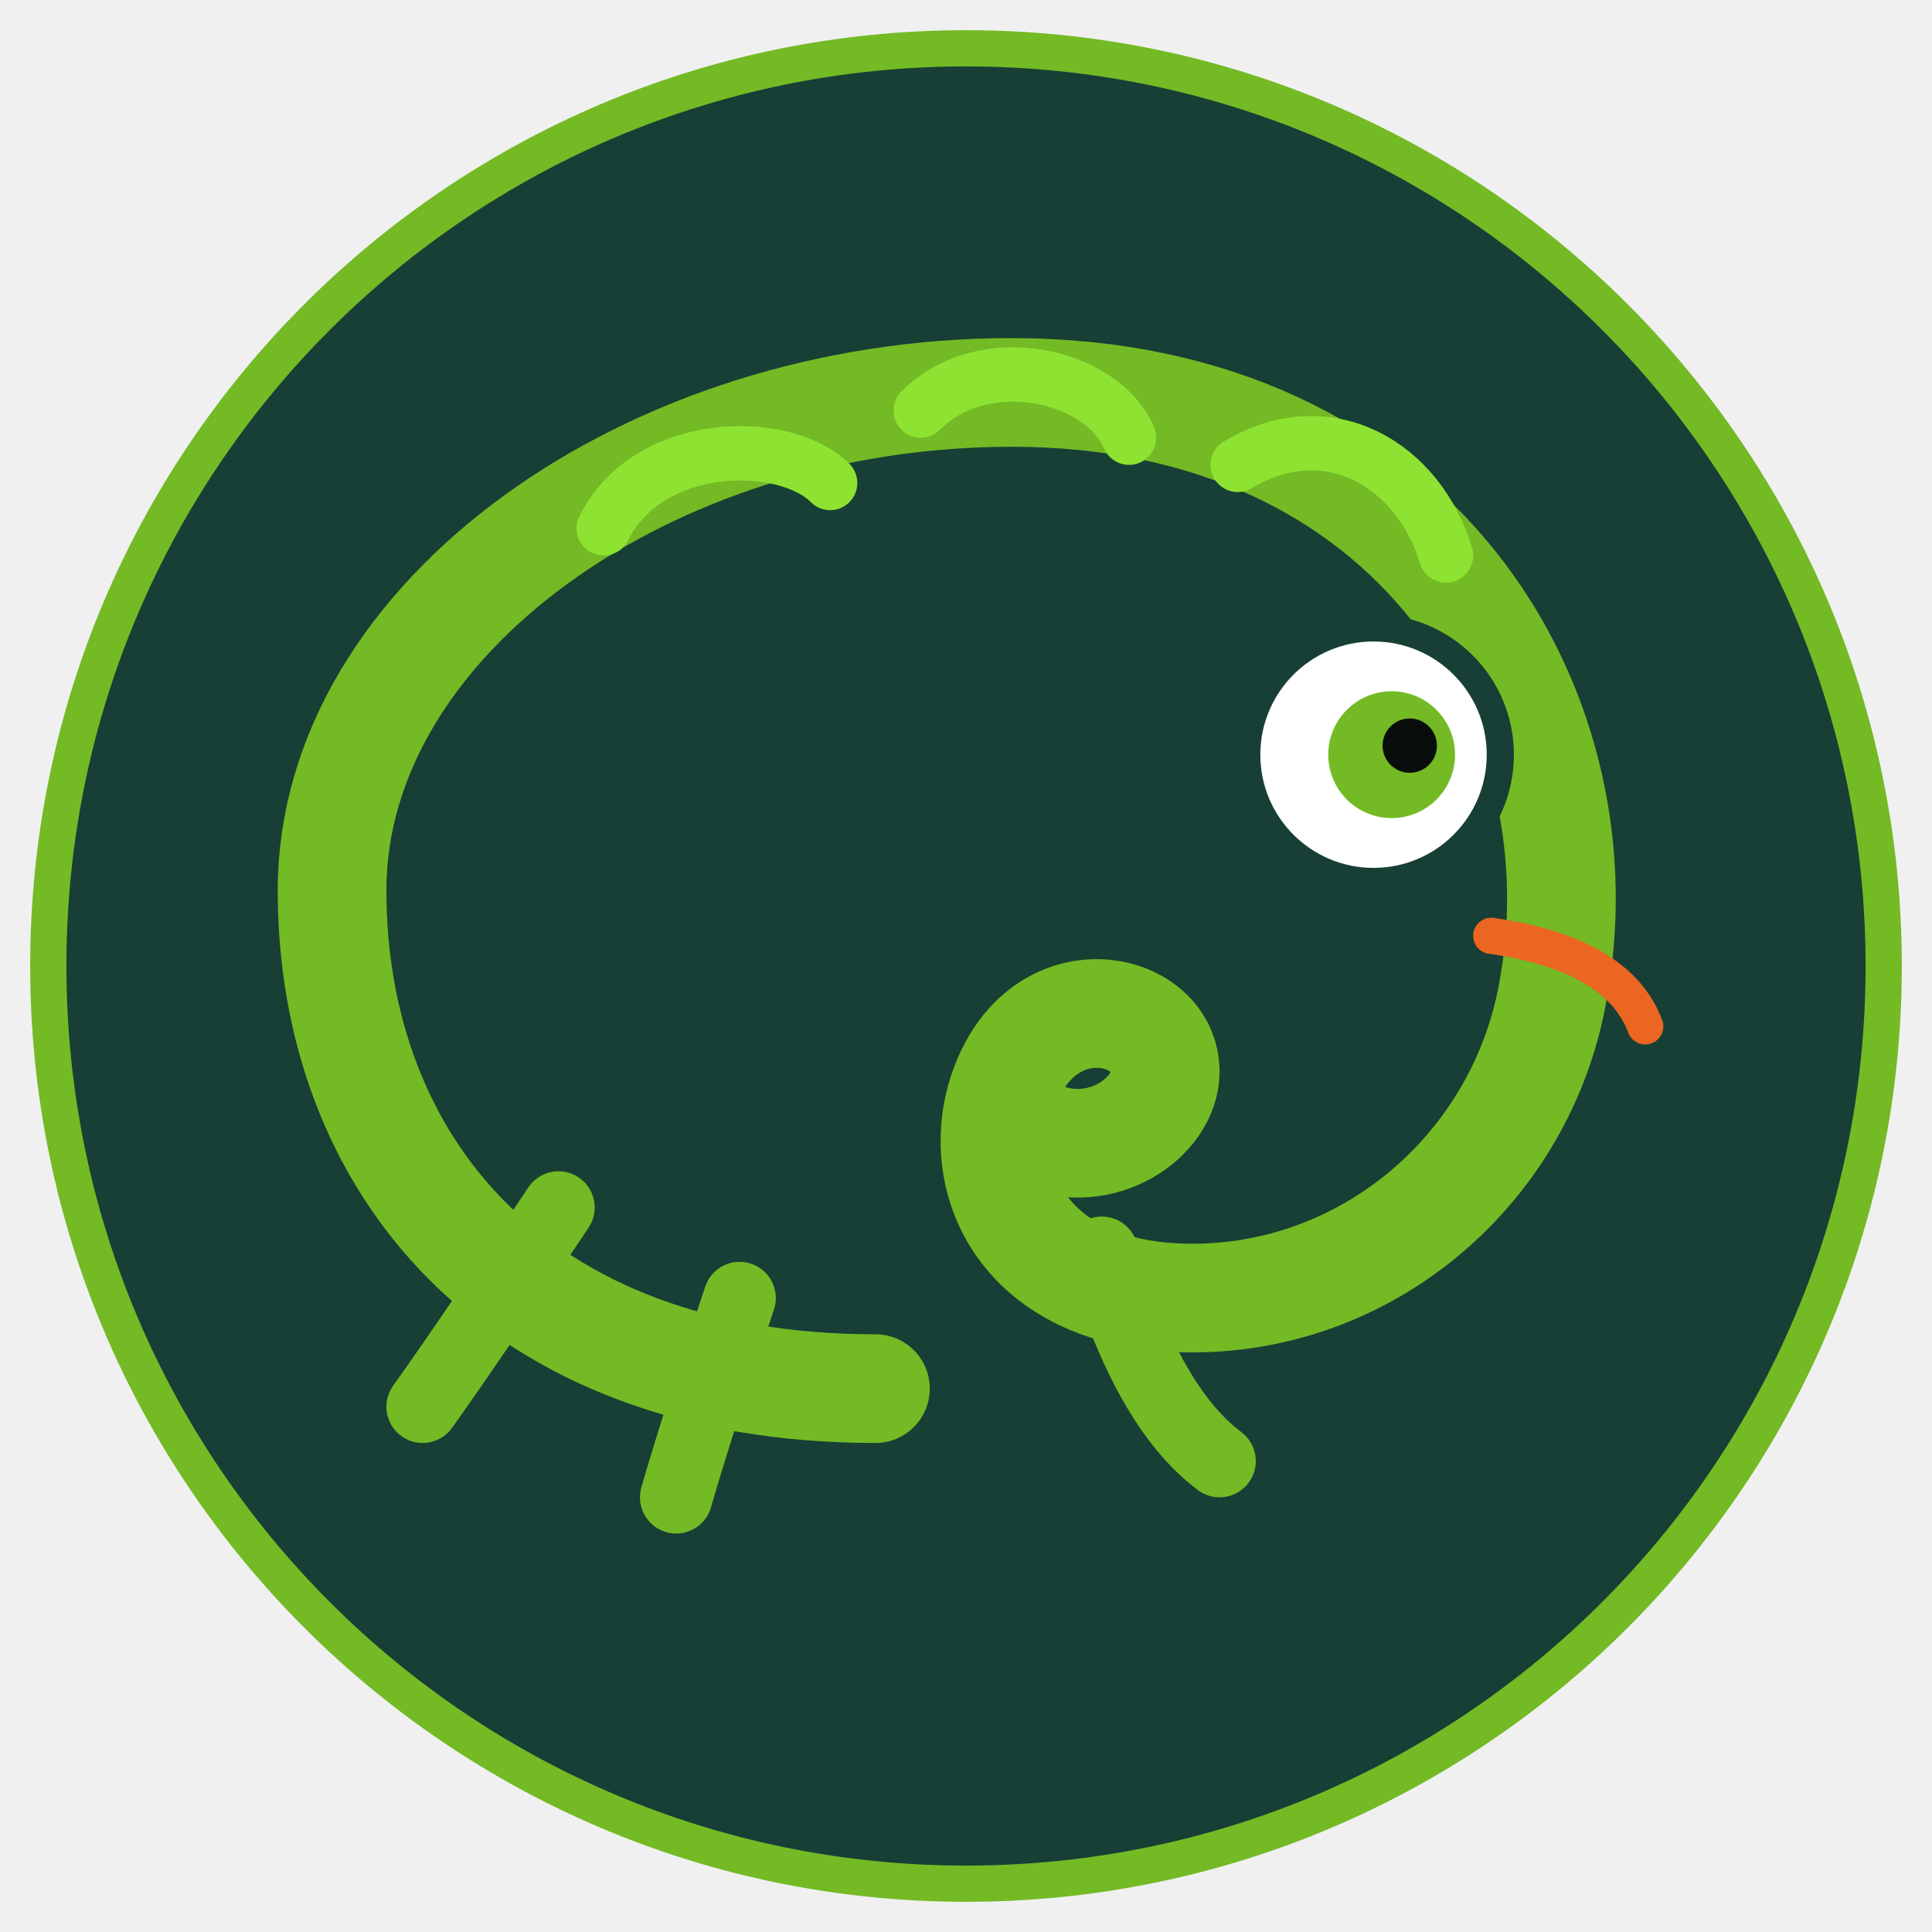
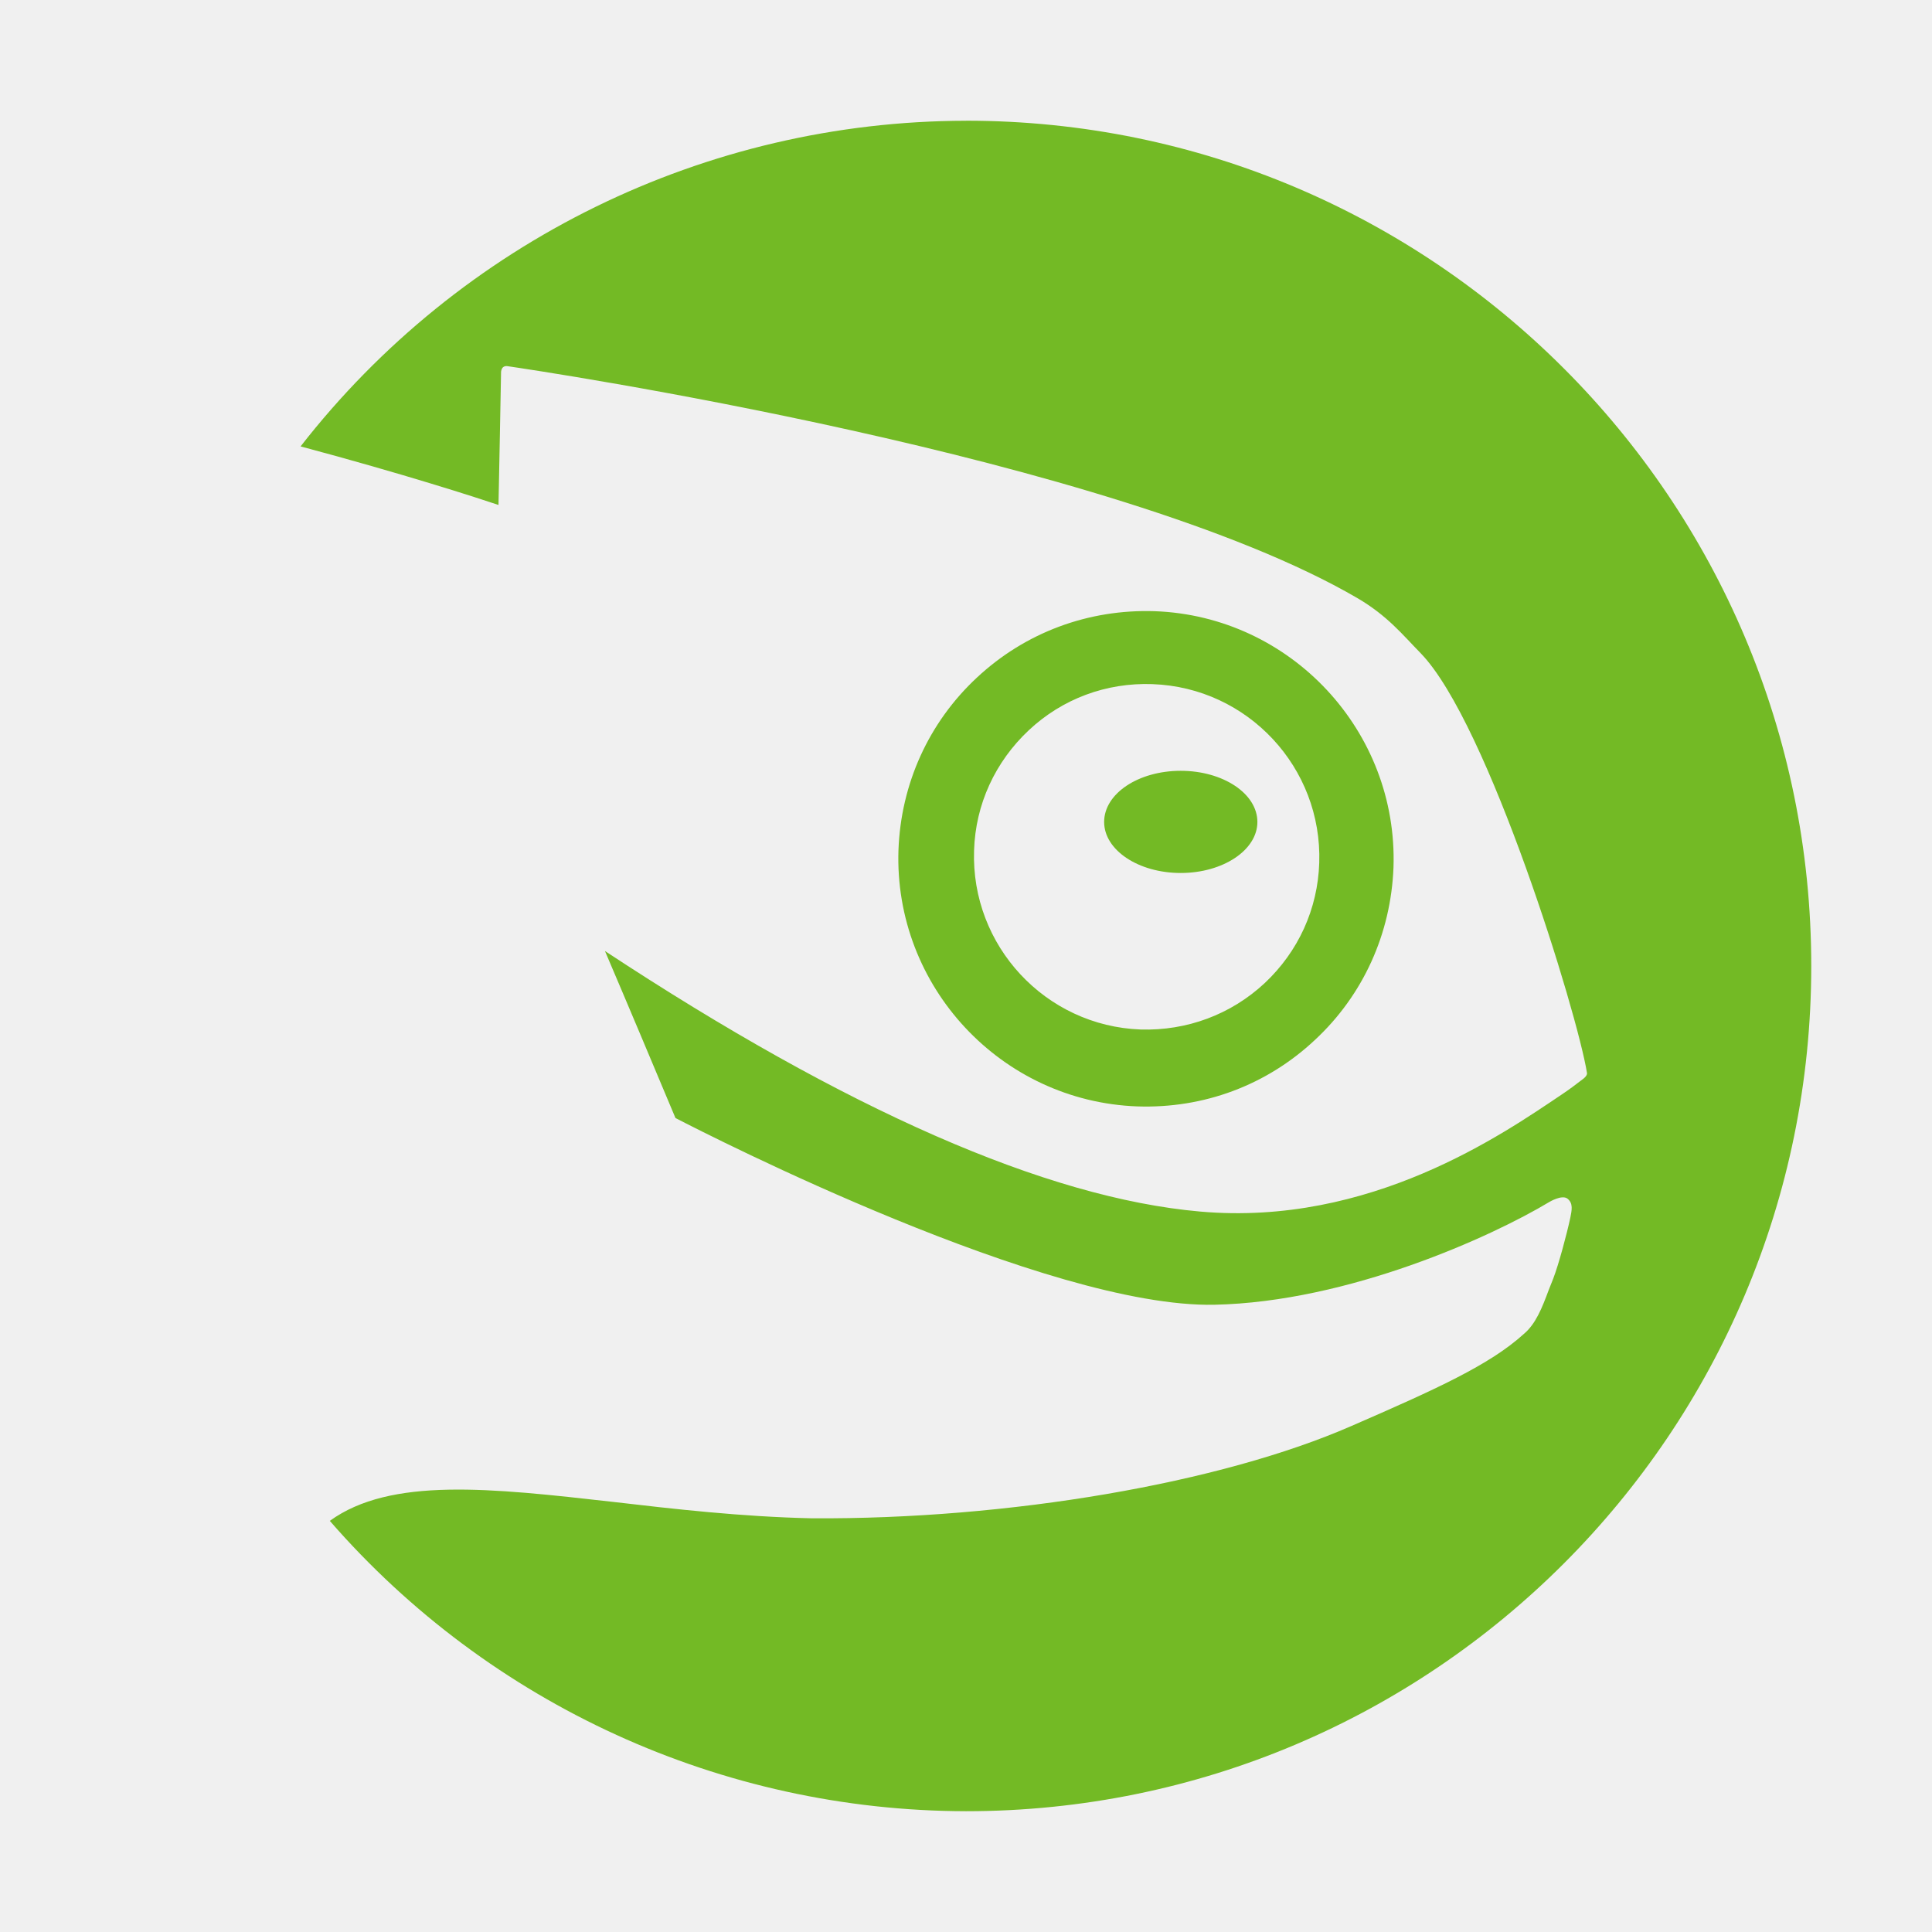
- <svg xmlns="http://www.w3.org/2000/svg" viewBox="0 0 160 160" width="100%" height="100%" fill="none">
-   <circle cx="80" cy="80" r="76" fill="#173f35" stroke="#73ba25" stroke-width="3" />
-   <g transform="translate(20, 25) scale(0.75)">
-     <path d="M70 120 C 30 120, 10 95, 10 65 C 10 35, 45 10, 85 10 C 130 10, 150 45, 145 75 C 142 95, 125 110, 105 110 C 85 110, 80 95, 85 85 C 90 75, 102 78, 102 85 C 102 90, 95 95, 88 92" stroke="#73ba25" stroke-width="12" stroke-linecap="round" stroke-linejoin="round" fill="none" />
-     <path d="M40 25 C 45 15, 60 15, 65 20 M75 12 C 82 5, 95 8, 98 15 M110 18 C 120 12, 130 18, 133 28" stroke="#8ee332" stroke-width="6" stroke-linecap="round" fill="none" />
-     <circle cx="125" cy="50" r="14" fill="#ffffff" stroke="#173f35" stroke-width="3" />
-     <circle cx="127" cy="50" r="7" fill="#73ba25" />
-     <circle cx="129" cy="49" r="3" fill="#090e0d" />
-     <path d="M135 68 C 128 75, 115 72, 110 70" stroke="#173f35" stroke-width="4" stroke-linecap="round" />
-     <path d="M138 70 Q 152 72, 155 80" stroke="#ea6621" stroke-width="4" stroke-linecap="round" fill="none" />
-     <path d="M35 100 Q 25 115, 20 122 M55 110 Q 50 125, 48 132 M95 105 Q 100 122, 108 128" stroke="#73ba25" stroke-width="8" stroke-linecap="round" />
+ <svg xmlns="http://www.w3.org/2000/svg" id="svg8" version="1.1" viewBox="0 0 256 256" height="256" width="256">
+   <defs id="defs2" />
+   <g transform="matrix(7,0,0,6.999974,16,-7617.608)" id="layer1" style="fill:#73ba25;fill-opacity:1">
+     <g style="fill:#73ba25;fill-opacity:1" transform="matrix(0.2645833,0,0,0.2645833,-10.59062,-38.47304)" id="g838">
+       <circle r="0" cy="3582.83" cx="507.464" id="path872" style="opacity:0.3;fill:#73ba25;fill-opacity:1;stroke:none;stroke-width:1.906;stroke-miterlimit:4;stroke-dasharray:none;stroke-opacity:1" />
+       <path id="path819" d="m 100.5,4267.059 a 60.472,60.472 0 0 0 -47.607,23.299 c 7.376,1.971 12.597,3.664 14.16,4.189 0.025,-0.959 0.184,-9.539 0.184,-9.539 0,0 0.02,-0.196 0.125,-0.299 0.135,-0.132 0.33,-0.092 0.33,-0.092 1.94,0.281 43.348,6.419 60.802,16.59 2.155,1.261 3.219,2.602 4.549,3.961 4.825,4.99 11.2,25.739 11.885,30.018 0.027,0.168 -0.181,0.351 -0.27,0.42 h -0.002 c -0.496,0.387 -1.036,0.789 -1.576,1.148 -4.13,2.771 -13.644,9.431 -25.851,8.344 -10.965,-0.97 -25.29,-7.26 -42.56,-18.639 1.698,3.976 3.371,7.963 5.045,11.949 2.501,1.299 26.641,13.6 38.554,13.359 9.596,-0.2 19.859,-4.88 23.965,-7.352 0,0 0.902,-0.544 1.295,-0.24 0.429,0.332 0.311,0.84 0.209,1.359 -0.253,1.179 -0.828,3.329 -1.219,4.35 l -0.33,0.832 c -0.47,1.259 -0.921,2.43 -1.791,3.15 -2.419,2.199 -6.279,3.949 -12.328,6.578 -9.35,4.09 -24.519,6.691 -38.603,6.602 -5.044,-0.112 -9.918,-0.672 -14.197,-1.172 -8.782,-0.992 -15.928,-1.796 -20.285,1.355 a 60.472,60.472 0 0 0 45.517,20.773 60.472,60.472 0 0 0 60.472,-60.473 60.472,60.472 0 0 0 -60.472,-60.473 z m 13.488,35.088 c -4.733,-0.151 -9.247,1.519 -12.707,4.75 -3.459,3.22 -5.438,7.61 -5.613,12.34 -0.327,9.758 7.334,17.98 17.084,18.34 4.755,0.16 9.258,-1.512 12.719,-4.762 3.45,-3.21 5.429,-7.6 5.613,-12.33 0.335,-9.749 -7.335,-17.989 -17.096,-18.338 z m -0.148,5.219 c 6.821,0.242 12.161,5.972 11.932,12.791 -0.105,3.288 -1.493,6.337 -3.902,8.598 -2.413,2.25 -5.567,3.42 -8.877,3.32 -6.805,-0.251 -12.146,-5.988 -11.916,-12.809 0.1,-3.301 1.515,-6.349 3.914,-8.6 2.399,-2.25 5.538,-3.42 8.85,-3.301 z m 2.021,6.201 c -3.031,0 -5.478,1.631 -5.478,3.66 0,2.01 2.448,3.65 5.478,3.65 3.029,0 5.486,-1.641 5.486,-3.65 0,-2.029 -2.456,-3.66 -5.486,-3.66 z" style="opacity:1;fill:#73ba25;fill-opacity:1;stroke:none;stroke-width:1.906;stroke-miterlimit:4;stroke-dasharray:none;stroke-opacity:1" />
+     </g>
  </g>
</svg>
